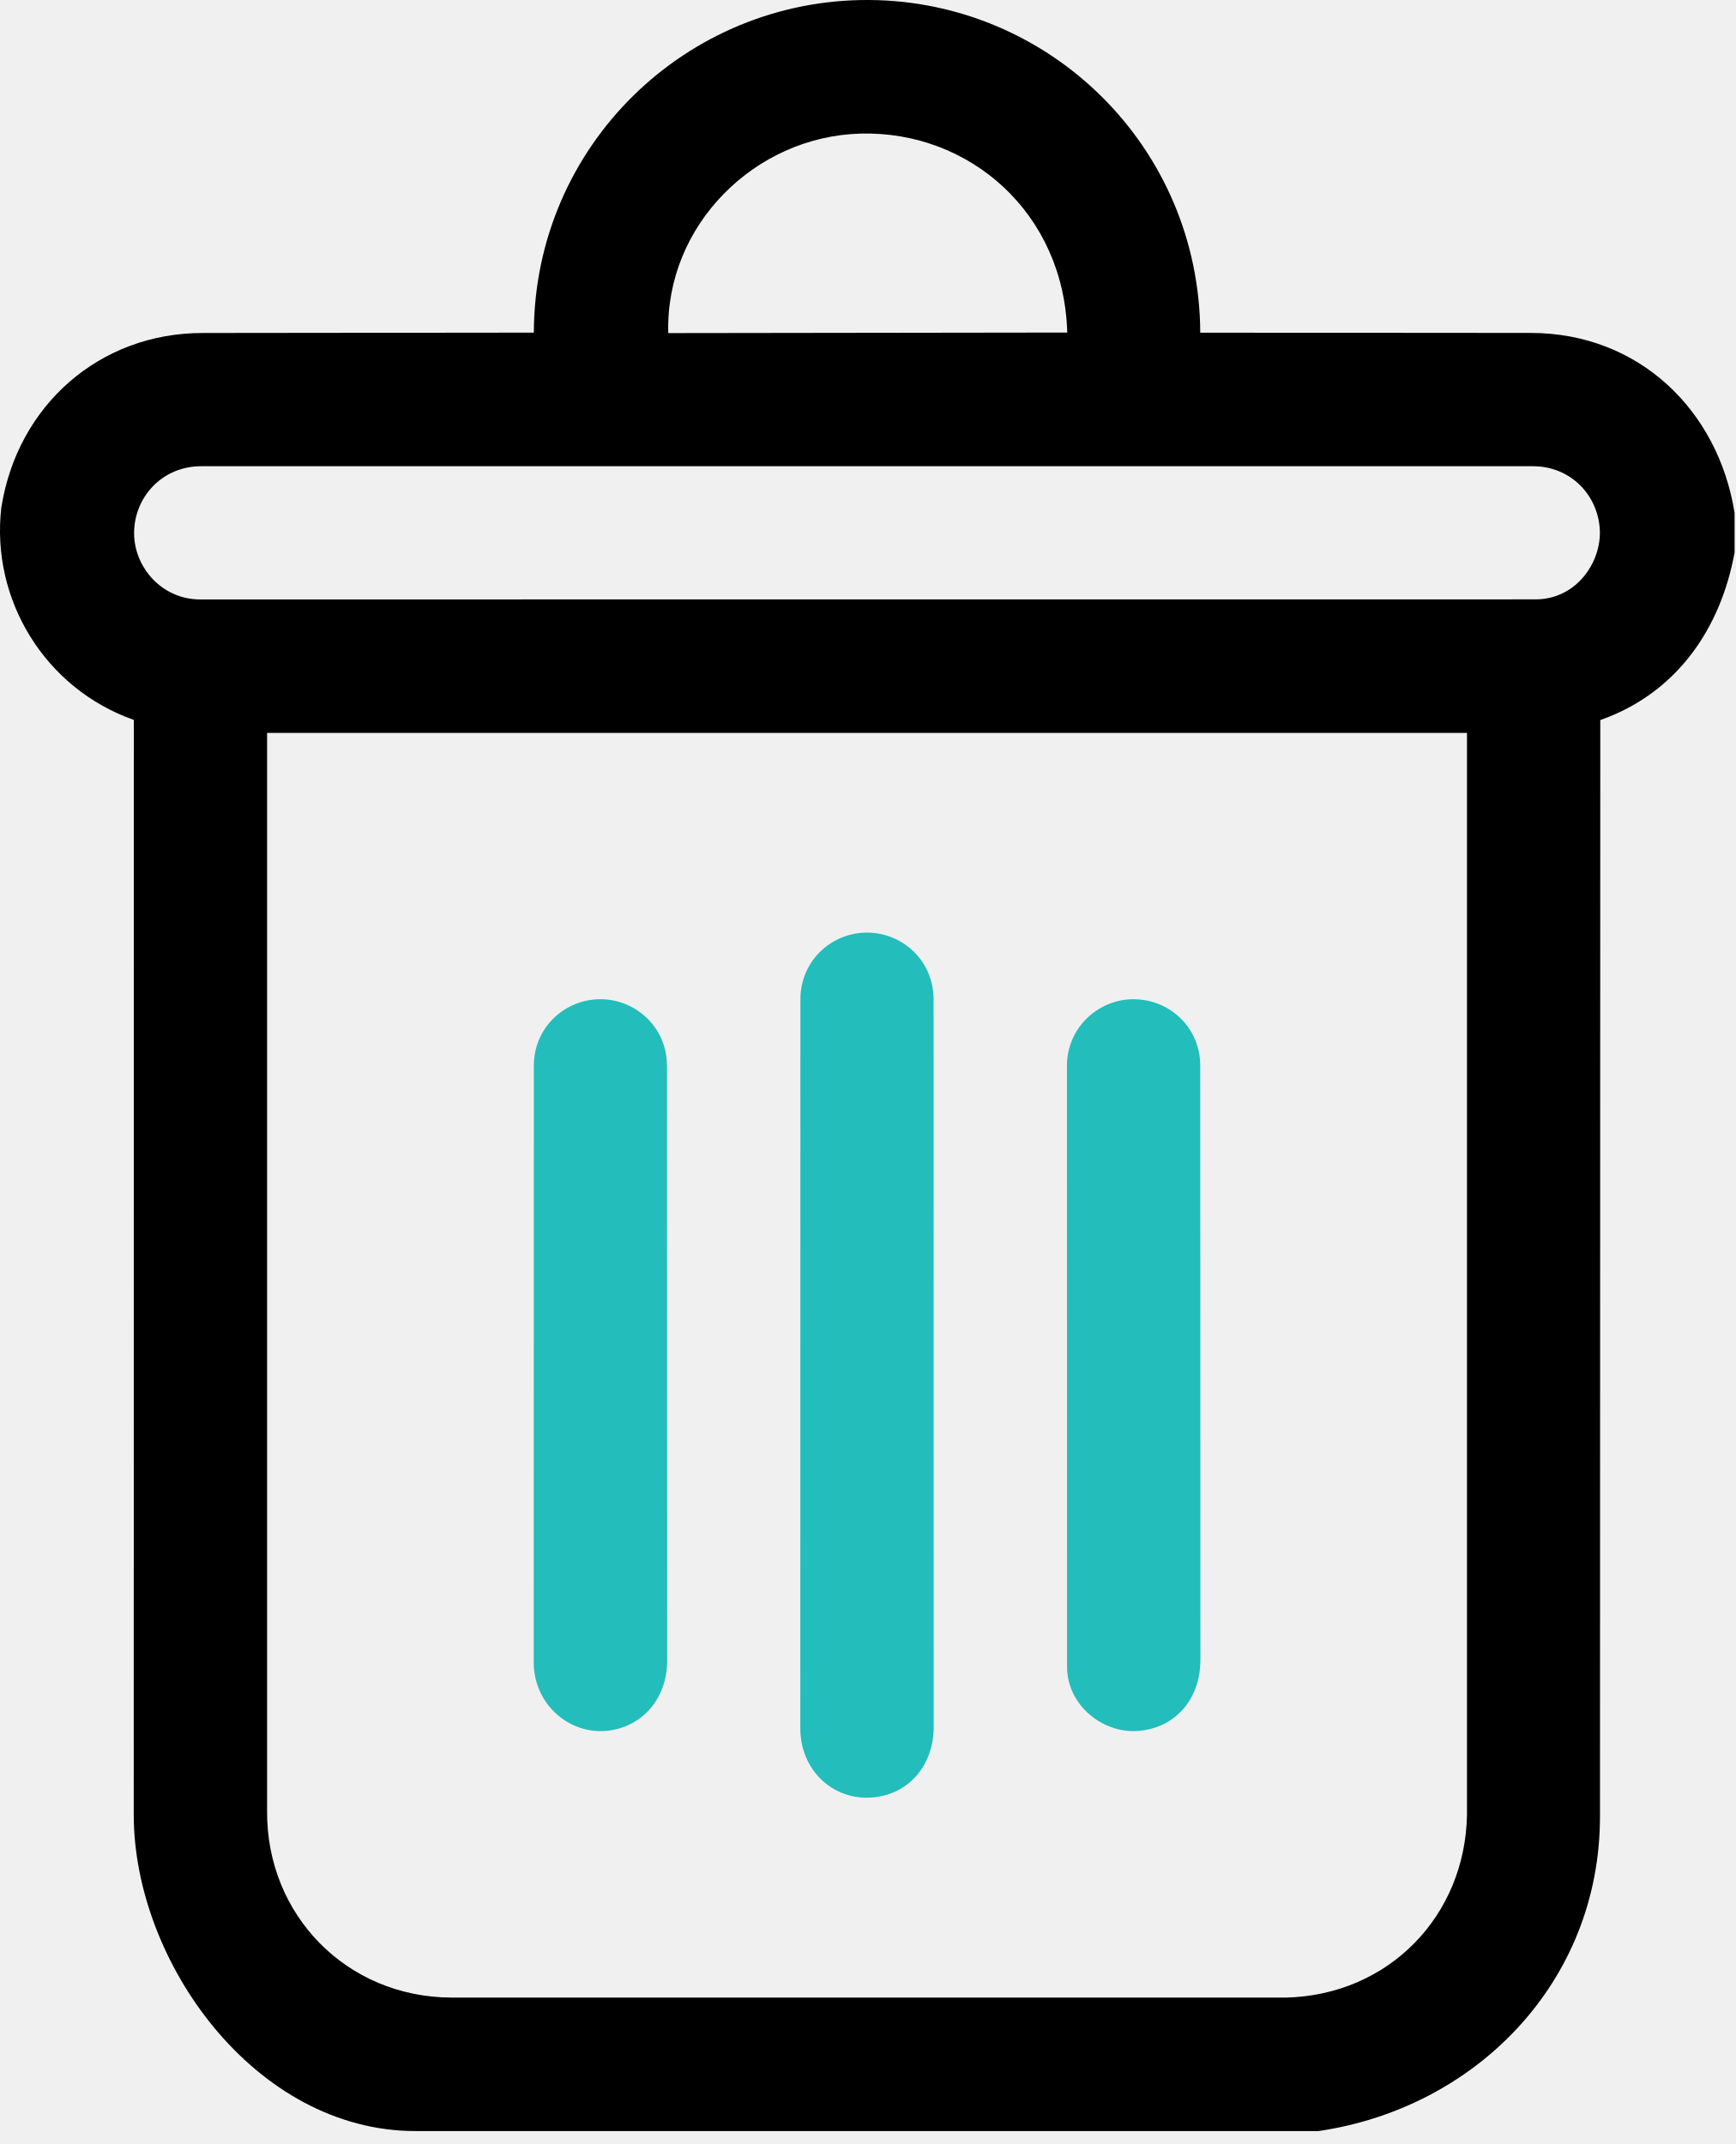
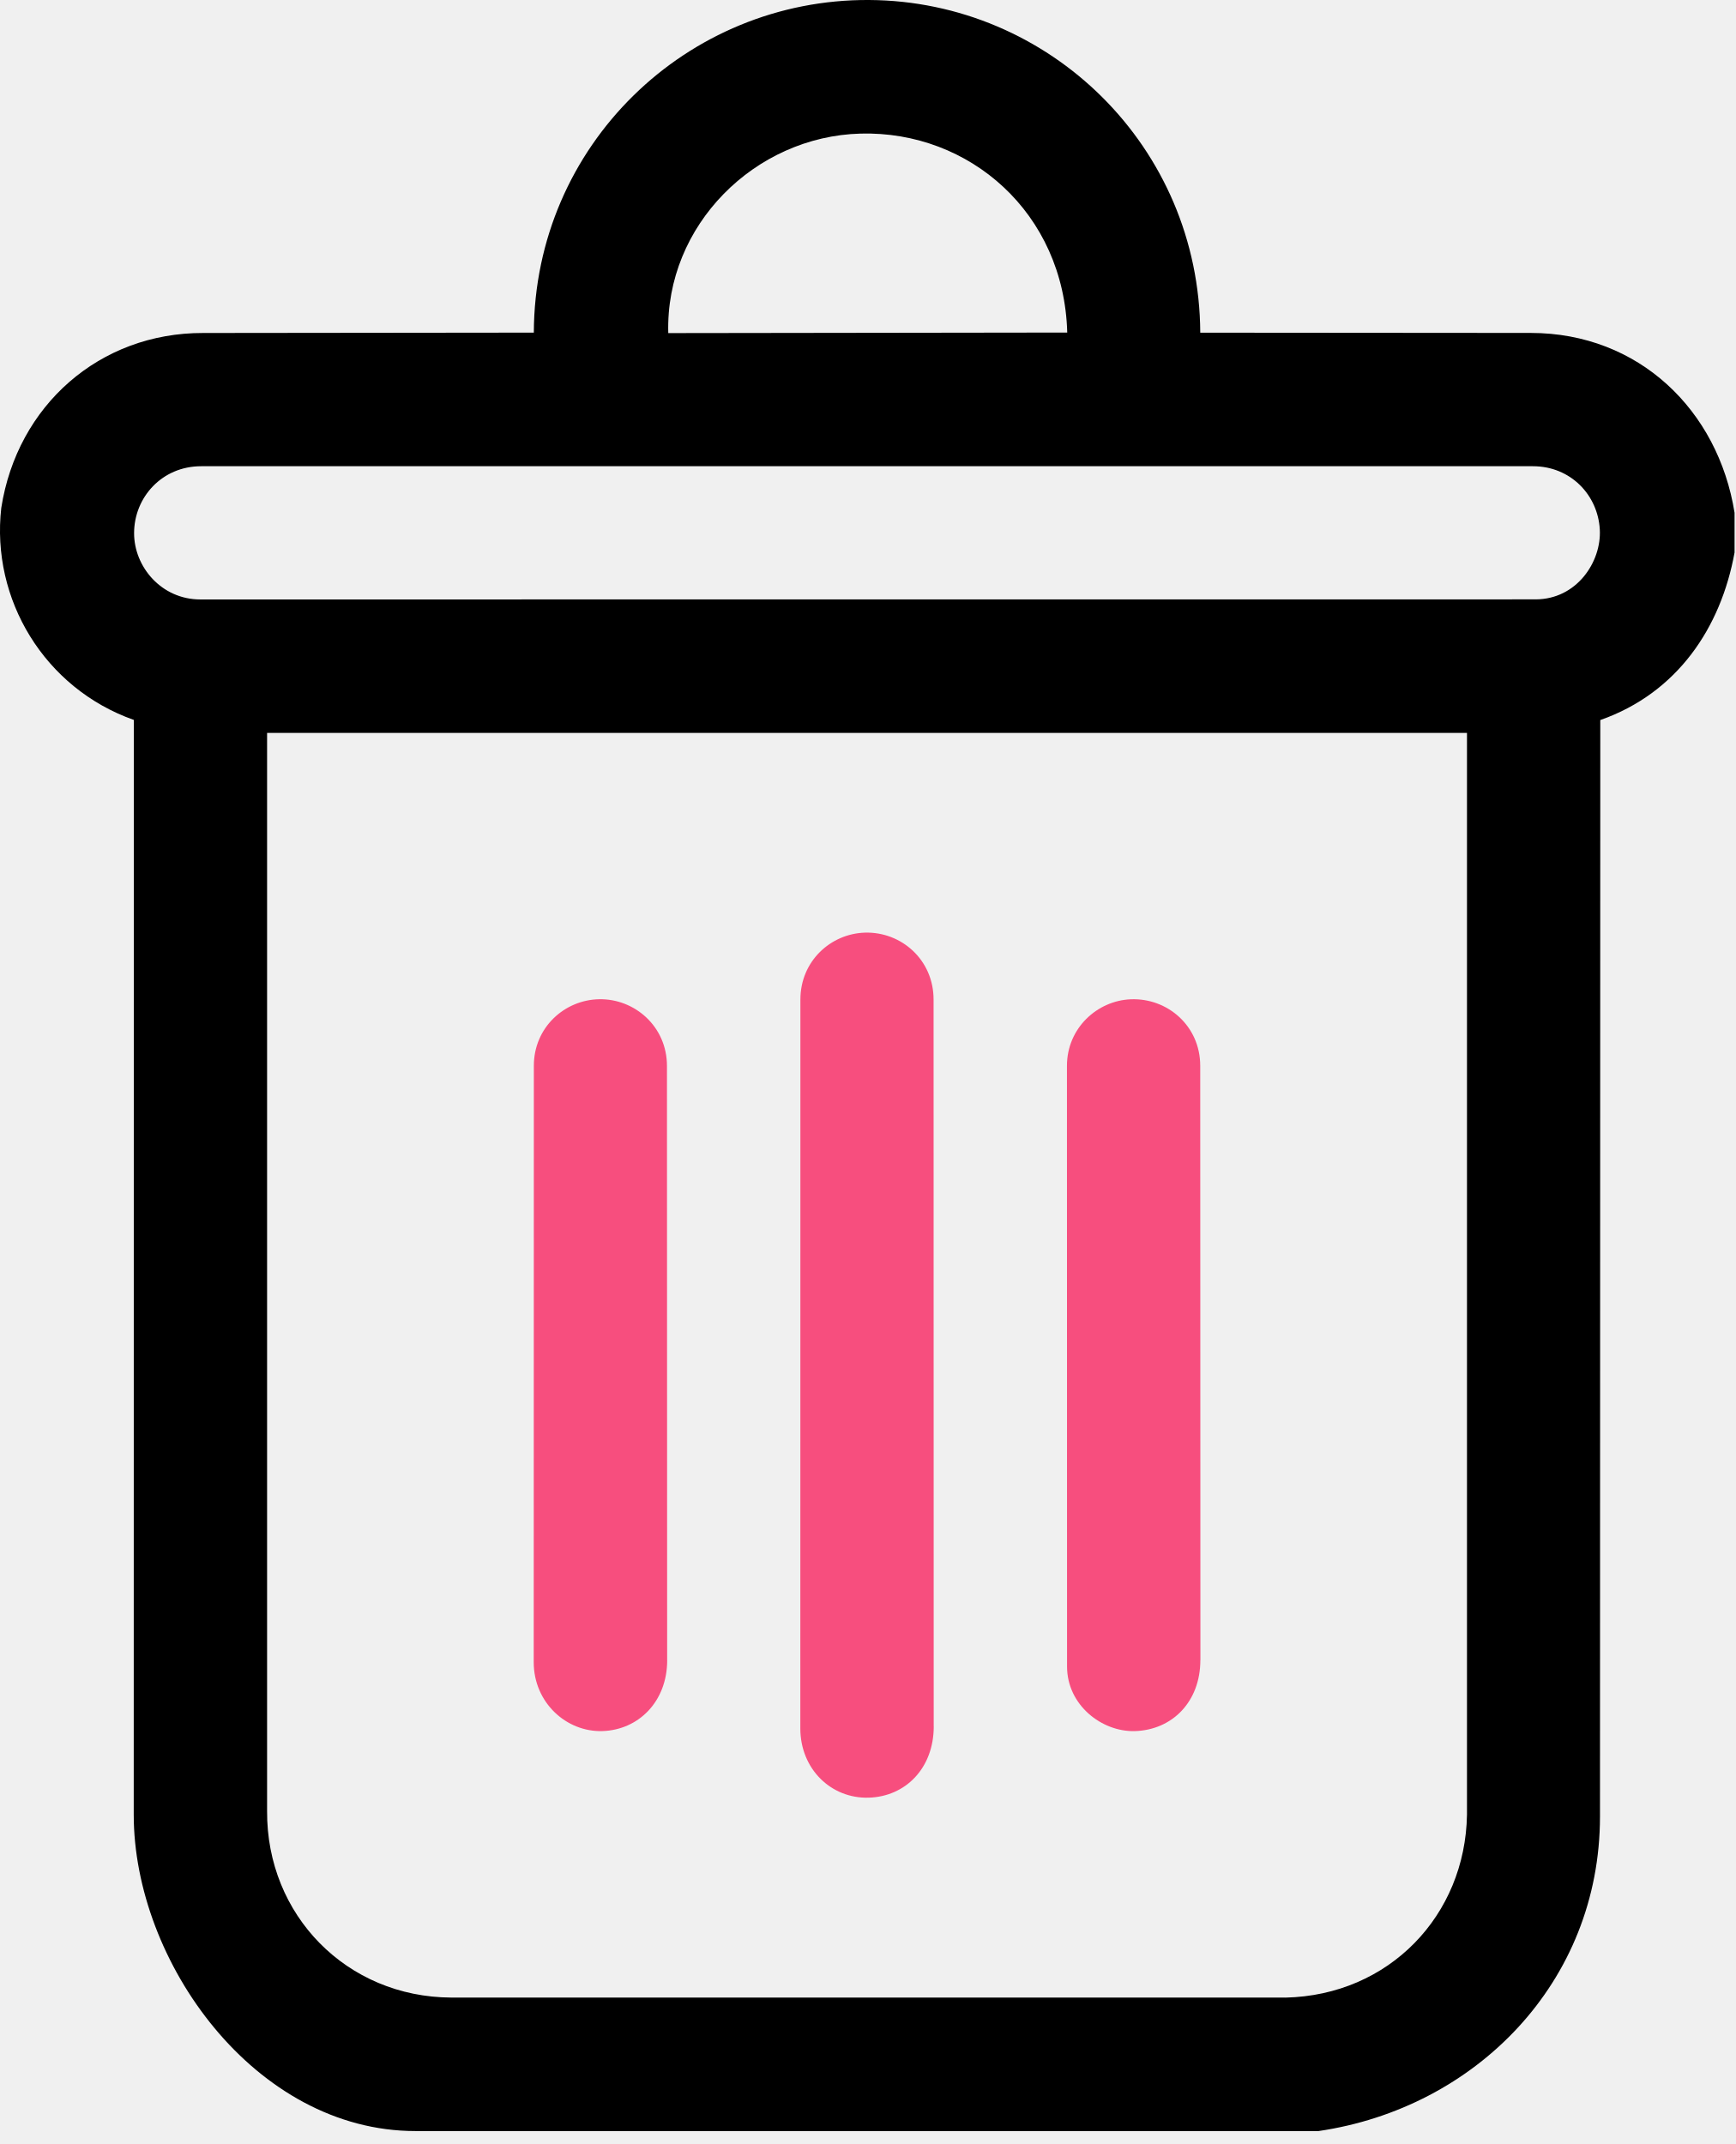
<svg xmlns="http://www.w3.org/2000/svg" width="68" height="84" viewBox="0 0 68 84" fill="none">
  <g clip-path="url(#clip0_575_24162)">
    <path d="M67.95 20.089V21.648C67.415 24.592 65.709 27.151 62.69 28.211L62.678 71.171C62.676 77.667 57.804 82.592 51.652 83.493H16.279C9.99 83.493 5.239 76.858 5.239 71.099L5.243 28.206C1.74 26.967 -0.358 23.481 0.05 19.898C0.676 15.884 3.901 13.037 7.958 13.046L20.912 13.032C20.941 5.684 26.912 -0.043 34.048 0C41.118 0.044 46.984 5.743 47.019 13.034L59.971 13.044C64.204 13.048 67.309 16.075 67.95 20.089ZM41.808 13.029C41.683 8.343 37.982 5.121 33.711 5.234C29.575 5.344 26.062 8.824 26.179 13.05L41.808 13.029ZM60.15 23.483C61.77 23.483 62.74 22.009 62.671 20.747C62.596 19.393 61.527 18.266 60.051 18.266H7.88C6.348 18.266 5.257 19.481 5.253 20.884C5.25 22.205 6.322 23.486 7.848 23.486L60.149 23.483H60.15ZM50.352 78.265C54.423 78.174 57.404 75.041 57.468 71.097V28.715H10.463V70.956C10.438 75.031 13.581 78.247 17.68 78.263H50.35L50.352 78.265Z" fill="black" />
-     <path d="M36.579 67.635C36.579 69.282 35.468 70.39 34.031 70.431C32.56 70.475 31.352 69.31 31.352 67.716L31.355 39.161C31.355 37.655 32.543 36.58 33.883 36.54C35.3 36.498 36.572 37.596 36.572 39.161L36.577 67.635H36.579Z" fill="#23BDBB" />
-     <path d="M47.023 65.043C47.023 66.669 45.924 67.782 44.452 67.823C43.166 67.858 41.801 66.806 41.801 65.294L41.797 41.761C41.797 40.27 42.993 39.203 44.297 39.151C45.735 39.093 47.018 40.196 47.018 41.756L47.025 65.043H47.023Z" fill="#23BDBB" />
-     <path d="M26.137 65.043C26.137 66.669 25.012 67.778 23.598 67.822C22.183 67.865 20.908 66.702 20.908 65.124L20.913 41.756C20.913 40.255 22.113 39.175 23.469 39.149C24.856 39.121 26.128 40.211 26.128 41.763L26.135 65.046L26.137 65.043Z" fill="#23BDBB" />
+     <path d="M36.579 67.635C36.579 69.282 35.468 70.39 34.031 70.431C32.56 70.475 31.352 69.31 31.352 67.716L31.355 39.161C31.355 37.655 32.543 36.58 33.883 36.54C35.3 36.498 36.572 37.596 36.572 39.161L36.577 67.635H36.579Z" fill="#F74E7E" />
+     <path d="M47.023 65.043C47.023 66.669 45.924 67.782 44.452 67.823C43.166 67.858 41.801 66.806 41.801 65.294L41.797 41.761C41.797 40.27 42.993 39.203 44.297 39.151C45.735 39.093 47.018 40.196 47.018 41.756L47.025 65.043H47.023Z" fill="#F74E7E" />
+     <path d="M26.137 65.043C26.137 66.669 25.012 67.778 23.598 67.822C22.183 67.865 20.908 66.702 20.908 65.124L20.913 41.756C20.913 40.255 22.113 39.175 23.469 39.149C24.856 39.121 26.128 40.211 26.128 41.763L26.135 65.046L26.137 65.043Z" fill="#F74E7E" />
  </g>
  <defs>
    <clipPath id="clip0_575_24162">
      <rect width="67.95" height="83.493" fill="white" />
    </clipPath>
  </defs>
</svg>
